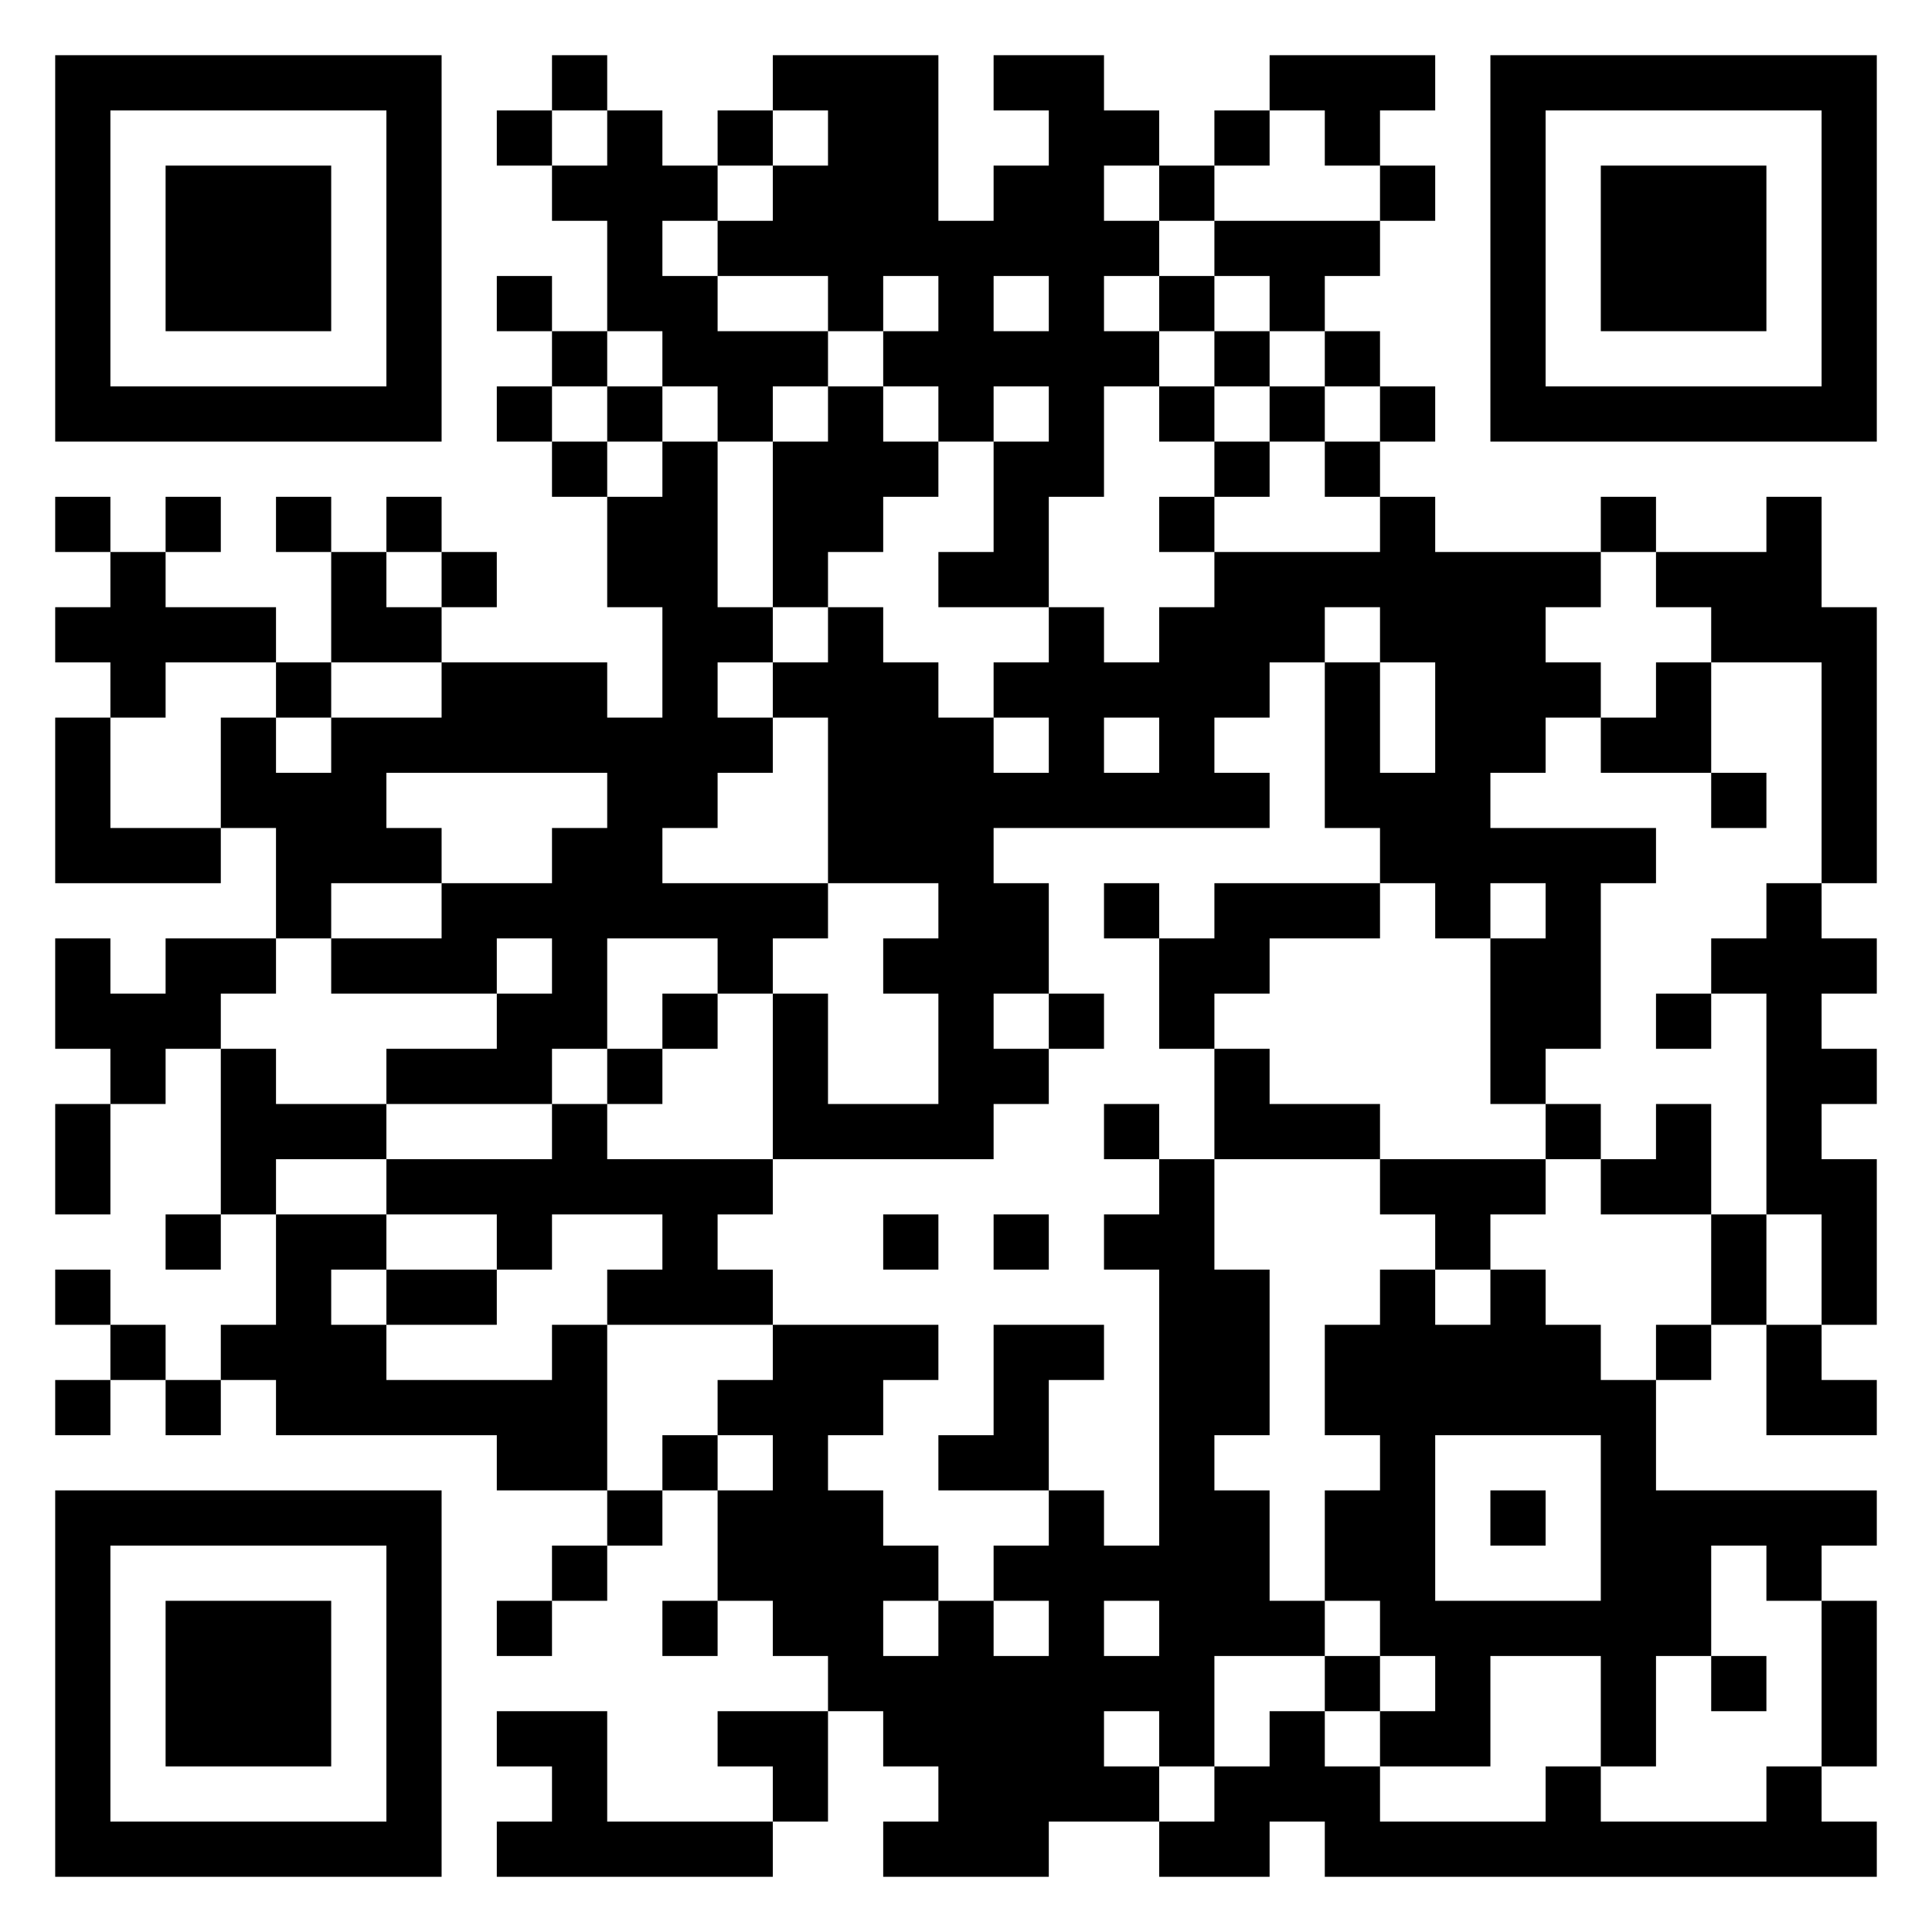
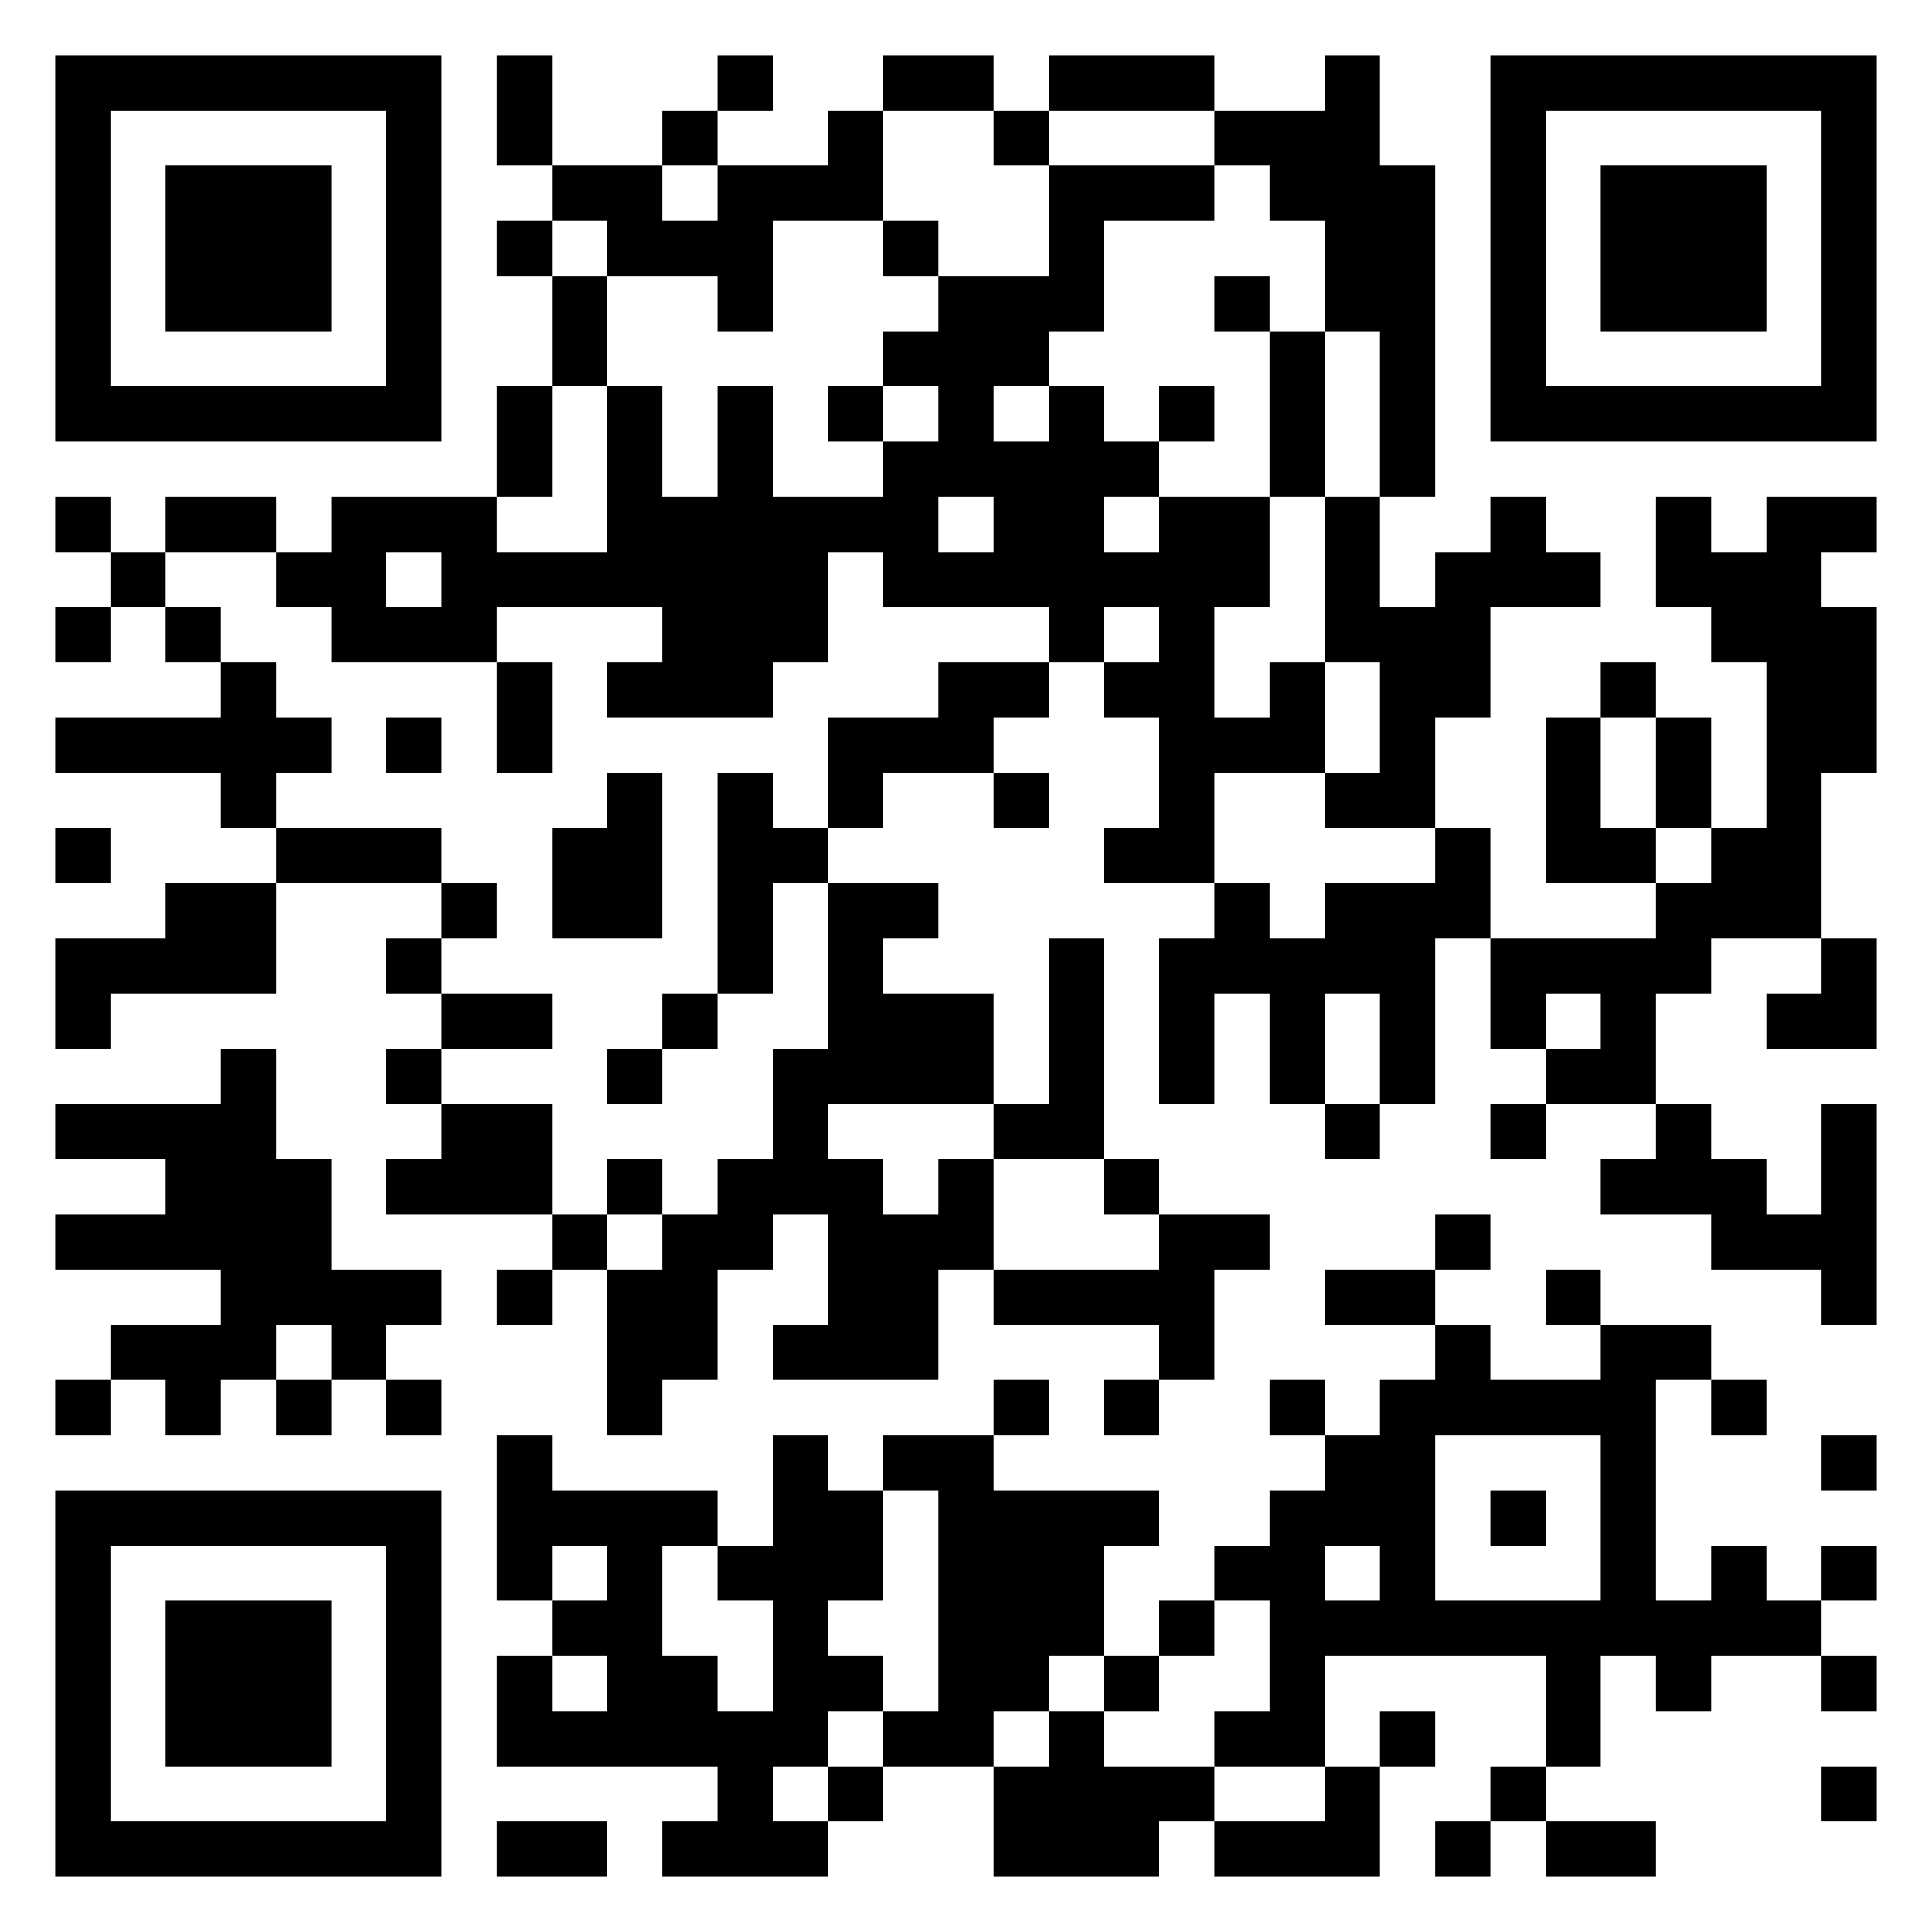
<svg xmlns="http://www.w3.org/2000/svg" viewBox="0 0 35 35">
-   <path d="M1 1h7v7h-7zM10 1h1v1h-1zM14 1h3v3h1v-1h1v-1h-1v-1h2v1h1v1h-1v1h1v1h-1v1h1v1h-1v2h-1v2h-2v-1h1v-2h1v-1h-1v1h-1v-1h-1v-1h1v-1h-1v1h-1v-1h-2v-1h1v-1h1v-1h-1zM23 1h3v1h-1v1h-1v-1h-1zM27 1h7v7h-7zM2 2v5h5v-5zM9 2h1v1h-1zM11 2h1v1h1v1h-1v1h1v1h2v1h-1v1h-1v-1h-1v-1h-1v-2h-1v-1h1zM13 2h1v1h-1zM22 2h1v1h-1zM28 2v5h5v-5zM3 3h3v3h-3zM21 3h1v1h-1zM25 3h1v1h-1zM29 3h3v3h-3zM22 4h3v1h-1v1h-1v-1h-1zM9 5h1v1h-1zM18 5v1h1v-1zM21 5h1v1h-1zM10 6h1v1h-1zM22 6h1v1h-1zM24 6h1v1h-1zM9 7h1v1h-1zM11 7h1v1h-1zM15 7h1v1h1v1h-1v1h-1v1h-1v-3h1zM21 7h1v1h-1zM23 7h1v1h-1zM25 7h1v1h-1zM10 8h1v1h-1zM12 8h1v3h1v1h-1v1h1v1h-1v1h-1v1h3v1h-1v1h-1v-1h-2v2h-1v1h-3v-1h2v-1h1v-1h-1v1h-3v-1h2v-1h2v-1h1v-1h-4v1h1v1h-2v1h-1v-2h-1v-2h1v1h1v-1h2v-1h3v1h1v-2h-1v-2h1zM22 8h1v1h-1zM24 8h1v1h-1zM1 9h1v1h-1zM3 9h1v1h-1zM5 9h1v1h-1zM7 9h1v1h-1zM21 9h1v1h-1zM25 9h1v1h3v1h-1v1h1v1h-1v1h-1v1h3v1h-1v3h-1v1h-1v-3h1v-1h-1v1h-1v-1h-1v-1h-1v-3h1v2h1v-2h-1v-1h-1v1h-1v1h-1v1h1v1h-5v1h1v2h-1v1h1v1h-1v1h-4v-3h1v2h2v-2h-1v-1h1v-1h-2v-3h-1v-1h1v-1h1v1h1v1h1v1h1v-1h-1v-1h1v-1h1v1h1v-1h1v-1h3zM29 9h1v1h-1zM32 9h1v2h1v5h-1v-4h-2v-1h-1v-1h2zM2 10h1v1h2v1h-2v1h-1v-1h-1v-1h1zM6 10h1v1h1v1h-2zM8 10h1v1h-1zM5 12h1v1h-1zM30 12h1v2h-2v-1h1zM1 13h1v2h2v1h-3zM20 13v1h1v-1zM31 14h1v1h-1zM20 16h1v1h-1zM22 16h3v1h-2v1h-1v1h-1v-2h1zM32 16h1v1h1v1h-1v1h1v1h-1v1h1v3h-1v-2h-1v-4h-1v-1h1zM1 17h1v1h1v-1h2v1h-1v1h-1v1h-1v-1h-1zM12 18h1v1h-1zM19 18h1v1h-1zM30 18h1v1h-1zM4 19h1v1h2v1h-2v1h-1zM11 19h1v1h-1zM22 19h1v1h2v1h-3zM1 20h1v2h-1zM10 20h1v1h3v1h-1v1h1v1h-3v-1h1v-1h-2v1h-1v-1h-2v-1h3zM20 20h1v1h-1zM28 20h1v1h-1zM30 20h1v2h-2v-1h1zM21 21h1v2h1v3h-1v1h1v2h1v1h-2v2h-1v-1h-1v1h1v1h-2v1h-3v-1h1v-1h-1v-1h-1v-1h-1v-1h-1v-2h1v-1h-1v-1h1v-1h3v1h-1v1h-1v1h1v1h1v1h-1v1h1v-1h1v1h1v-1h-1v-1h1v-1h1v1h1v-5h-1v-1h1zM25 21h3v1h-1v1h-1v-1h-1zM3 22h1v1h-1zM5 22h2v1h-1v1h1v1h3v-1h1v3h-2v-1h-4v-1h-1v-1h1zM16 22h1v1h-1zM18 22h1v1h-1zM31 22h1v2h-1zM1 23h1v1h-1zM7 23h2v1h-2zM25 23h1v1h1v-1h1v1h1v1h1v2h4v1h-1v1h-1v-1h-1v2h-1v2h-1v-2h-2v2h-2v-1h1v-1h-1v-1h-1v-2h1v-1h-1v-2h1zM2 24h1v1h-1zM18 24h2v1h-1v2h-2v-1h1zM30 24h1v1h-1zM32 24h1v1h1v1h-2zM1 25h1v1h-1zM3 25h1v1h-1zM12 26h1v1h-1zM26 26v3h3v-3zM1 27h7v7h-7zM11 27h1v1h-1zM27 27h1v1h-1zM2 28v5h5v-5zM10 28h1v1h-1zM3 29h3v3h-3zM9 29h1v1h-1zM12 29h1v1h-1zM20 29v1h1v-1zM33 29h1v3h-1zM24 30h1v1h-1zM31 30h1v1h-1zM9 31h2v2h3v1h-5v-1h1v-1h-1zM13 31h2v2h-1v-1h-1zM23 31h1v1h1v1h3v-1h1v1h3v-1h1v1h1v1h-10v-1h-1v1h-2v-1h1v-1h1z" />
+   <path d="M1 1h7v7h-7zM9 1h1v2h-1zM13 1h1v1h-1zM16 1h2v1h-2zM19 1h3v1h-3zM24 1h1v2h1v6h-1v-3h-1v-2h-1v-1h-1v-1h2zM27 1h7v7h-7zM2 2v5h5v-5zM12 2h1v1h-1zM15 2h1v2h-2v2h-1v-1h-2v-1h-1v-1h2v1h1v-1h2zM18 2h1v1h-1zM28 2v5h5v-5zM3 3h3v3h-3zM19 3h3v1h-2v2h-1v1h-1v1h1v-1h1v1h1v1h-1v1h1v-1h2v2h-1v2h1v-1h1v2h-2v2h-2v-1h1v-2h-1v-1h1v-1h-1v1h-1v-1h-3v-1h-1v2h-1v1h-3v-1h1v-1h-3v1h-3v-1h-1v-1h1v-1h3v1h2v-3h1v2h1v-2h1v2h2v-1h1v-1h-1v-1h1v-1h2zM29 3h3v3h-3zM9 4h1v1h-1zM16 4h1v1h-1zM10 5h1v2h-1zM22 5h1v1h-1zM23 6h1v3h-1zM9 7h1v2h-1zM15 7h1v1h-1zM21 7h1v1h-1zM1 9h1v1h-1zM3 9h2v1h-2zM17 9v1h1v-1zM24 9h1v2h1v-1h1v-1h1v1h1v1h-2v2h-1v2h-2v-1h1v-2h-1zM30 9h1v1h1v-1h2v1h-1v1h1v3h-1v3h-2v1h-1v2h-2v-1h1v-1h-1v1h-1v-2h3v-1h1v-1h1v-3h-1v-1h-1zM2 10h1v1h-1zM7 10v1h1v-1zM1 11h1v1h-1zM3 11h1v1h-1zM4 12h1v1h1v1h-1v1h-1v-1h-3v-1h3zM9 12h1v2h-1zM17 12h2v1h-1v1h-2v1h-1v-2h2zM29 12h1v1h-1zM7 13h1v1h-1zM28 13h1v2h1v1h-2zM30 13h1v2h-1zM11 14h1v3h-2v-2h1zM13 14h1v1h1v1h-1v2h-1zM18 14h1v1h-1zM1 15h1v1h-1zM5 15h3v1h-3zM26 15h1v2h-1v3h-1v-2h-1v2h-1v-2h-1v2h-1v-3h1v-1h1v1h1v-1h2zM3 16h2v2h-3v1h-1v-2h2zM8 16h1v1h-1zM15 16h2v1h-1v1h2v2h-3v1h1v1h1v-1h1v2h-1v2h-3v-1h1v-2h-1v1h-1v2h-1v1h-1v-3h1v-1h1v-1h1v-2h1zM7 17h1v1h-1zM19 17h1v4h-2v-1h1zM33 17h1v2h-2v-1h1zM8 18h2v1h-2zM12 18h1v1h-1zM4 19h1v2h1v2h2v1h-1v1h-1v-1h-1v1h-1v1h-1v-1h-1v-1h2v-1h-3v-1h2v-1h-2v-1h3zM7 19h1v1h-1zM11 19h1v1h-1zM8 20h2v2h-3v-1h1zM24 20h1v1h-1zM27 20h1v1h-1zM30 20h1v1h1v1h1v-2h1v4h-1v-1h-2v-1h-2v-1h1zM11 21h1v1h-1zM20 21h1v1h-1zM10 22h1v1h-1zM21 22h2v1h-1v2h-1v-1h-3v-1h3zM26 22h1v1h-1zM9 23h1v1h-1zM24 23h2v1h-2zM28 23h1v1h-1zM26 24h1v1h2v-1h2v1h-1v4h1v-1h1v1h1v1h-2v1h-1v-1h-1v2h-1v-2h-4v2h-2v-1h1v-2h-1v-1h1v-1h1v-1h1v-1h1zM1 25h1v1h-1zM5 25h1v1h-1zM7 25h1v1h-1zM18 25h1v1h-1zM20 25h1v1h-1zM23 25h1v1h-1zM31 25h1v1h-1zM9 26h1v1h3v1h-1v2h1v1h1v-2h-1v-1h1v-2h1v1h1v2h-1v1h1v1h-1v1h-1v1h1v1h-3v-1h1v-1h-4v-2h1v1h1v-1h-1v-1h1v-1h-1v1h-1zM16 26h2v1h3v1h-1v2h-1v1h-1v1h-2v-1h1v-4h-1zM26 26v3h3v-3zM33 26h1v1h-1zM1 27h7v7h-7zM27 27h1v1h-1zM2 28v5h5v-5zM24 28v1h1v-1zM33 28h1v1h-1zM3 29h3v3h-3zM21 29h1v1h-1zM20 30h1v1h-1zM33 30h1v1h-1zM19 31h1v1h2v1h-1v1h-3v-2h1zM25 31h1v1h-1zM15 32h1v1h-1zM24 32h1v2h-3v-1h2zM27 32h1v1h-1zM33 32h1v1h-1zM9 33h2v1h-2zM26 33h1v1h-1zM28 33h2v1h-2z" />
</svg>
